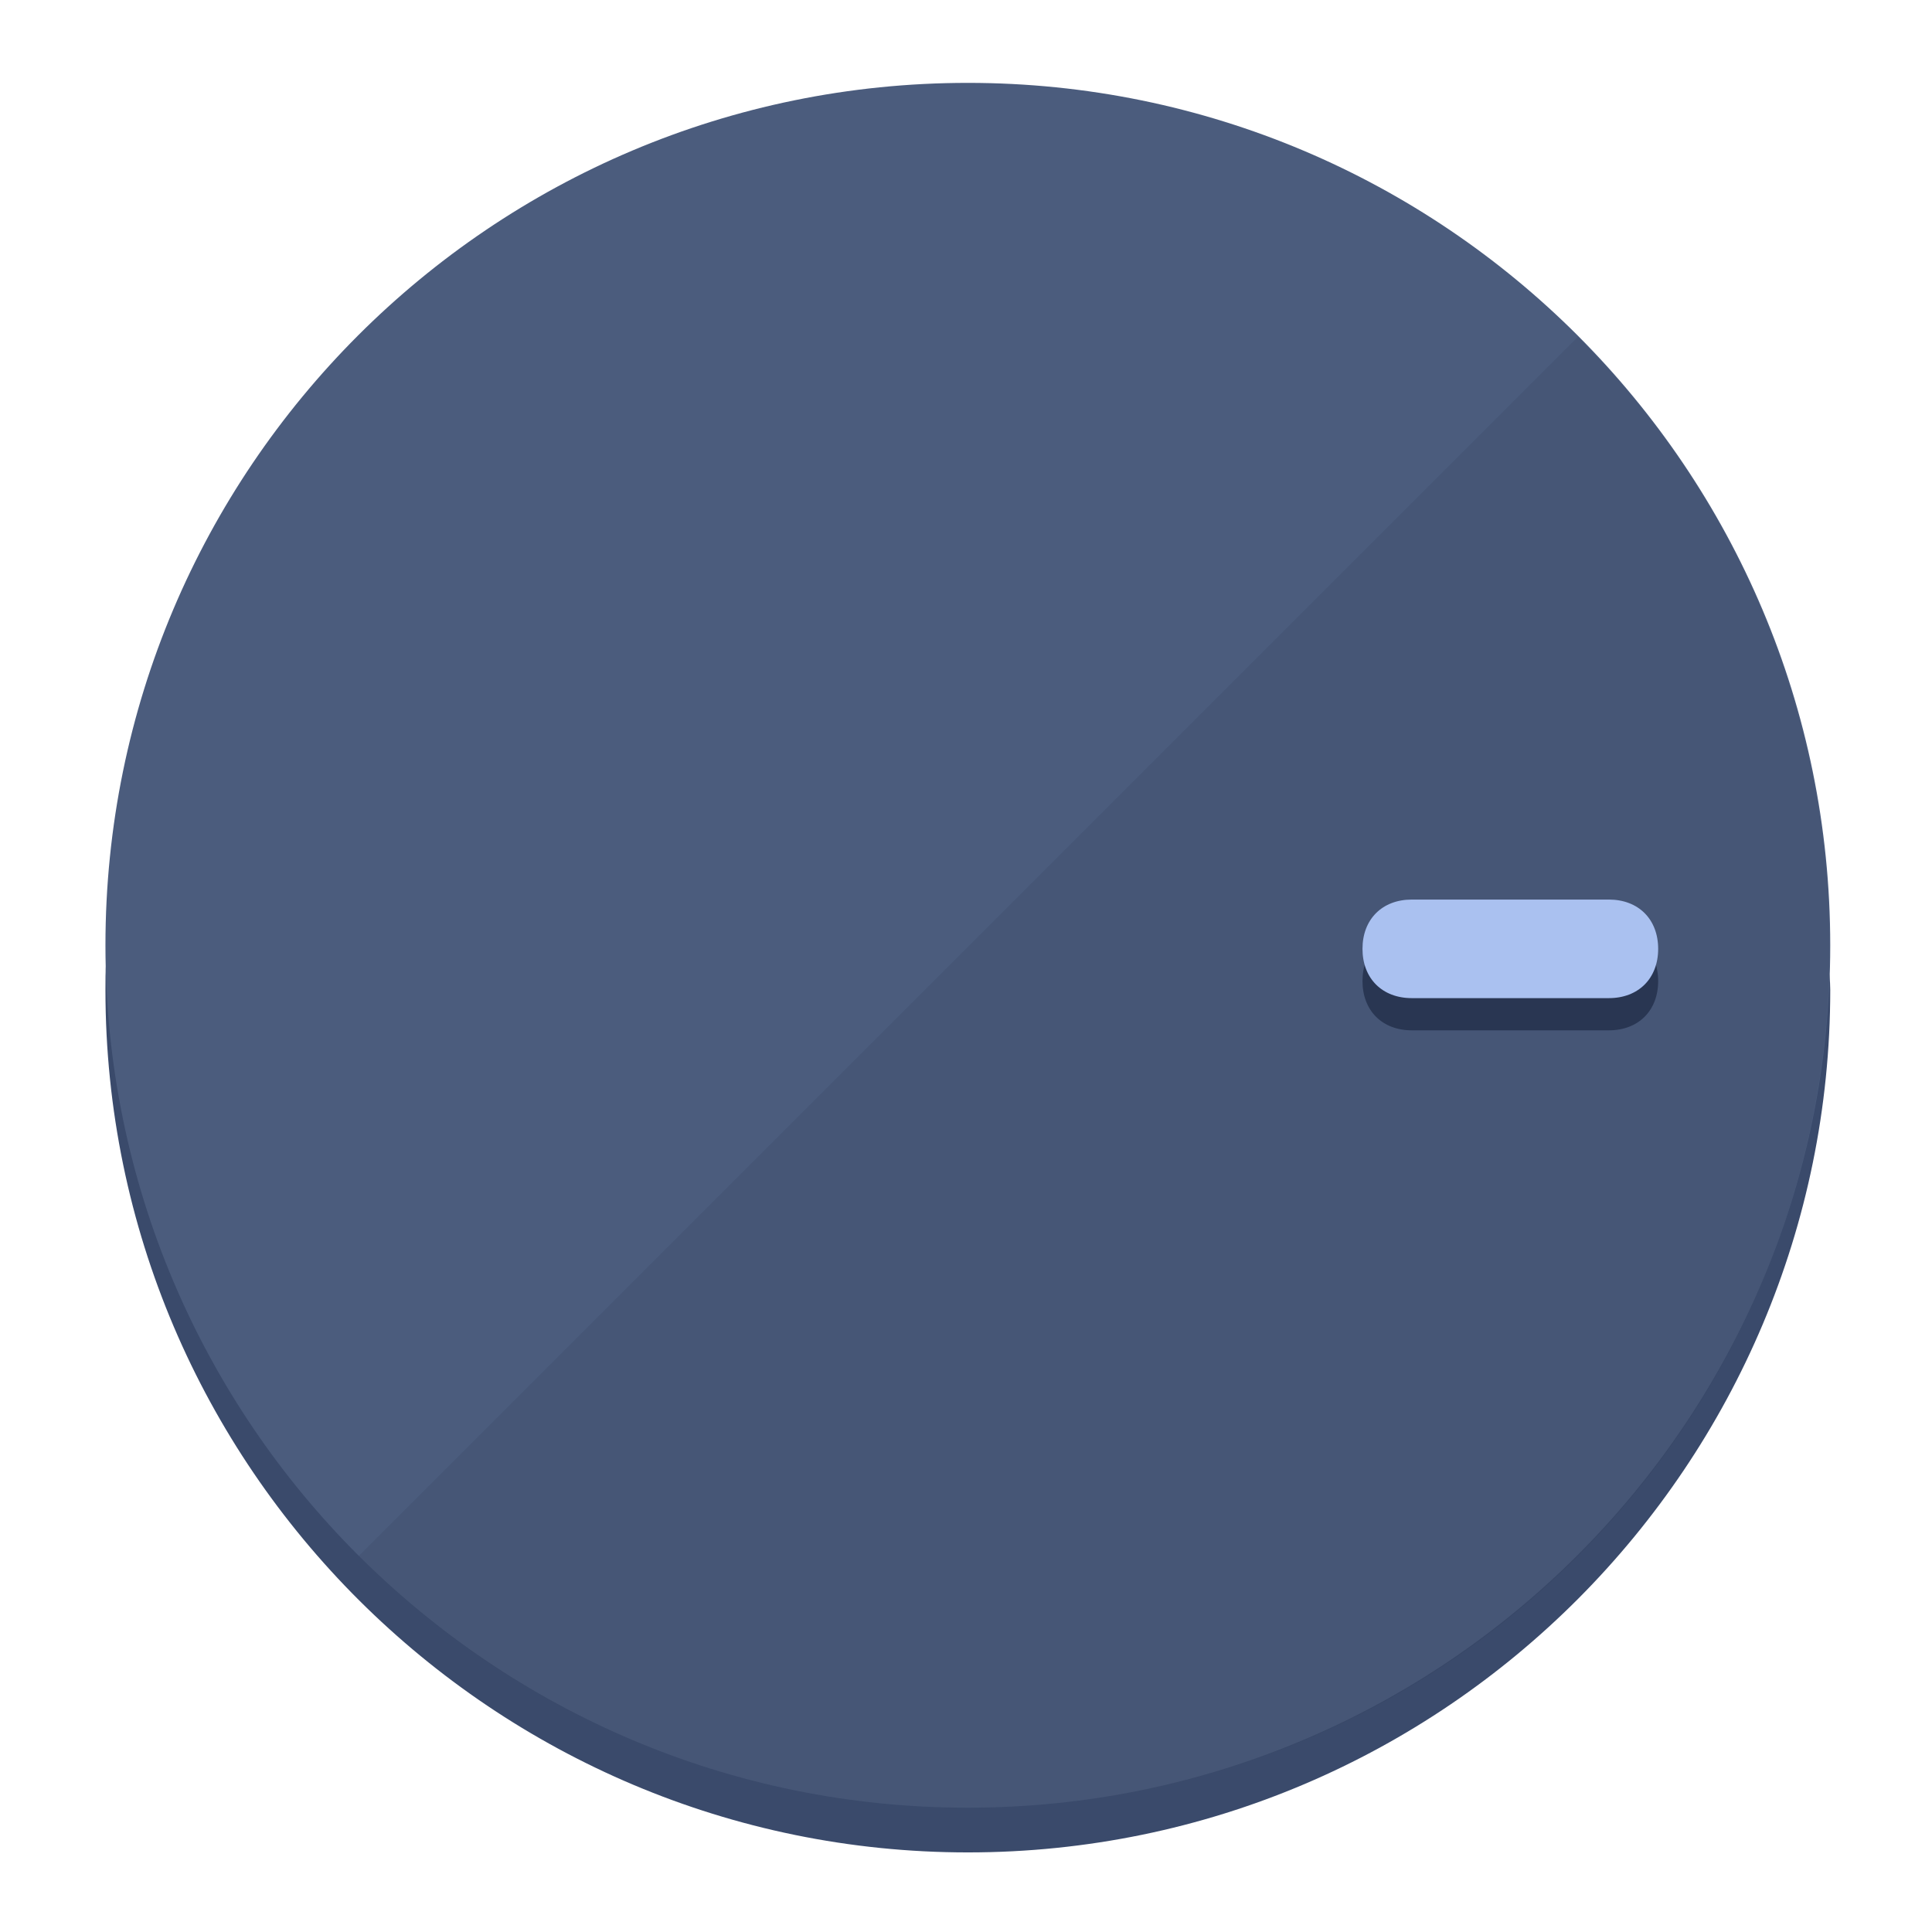
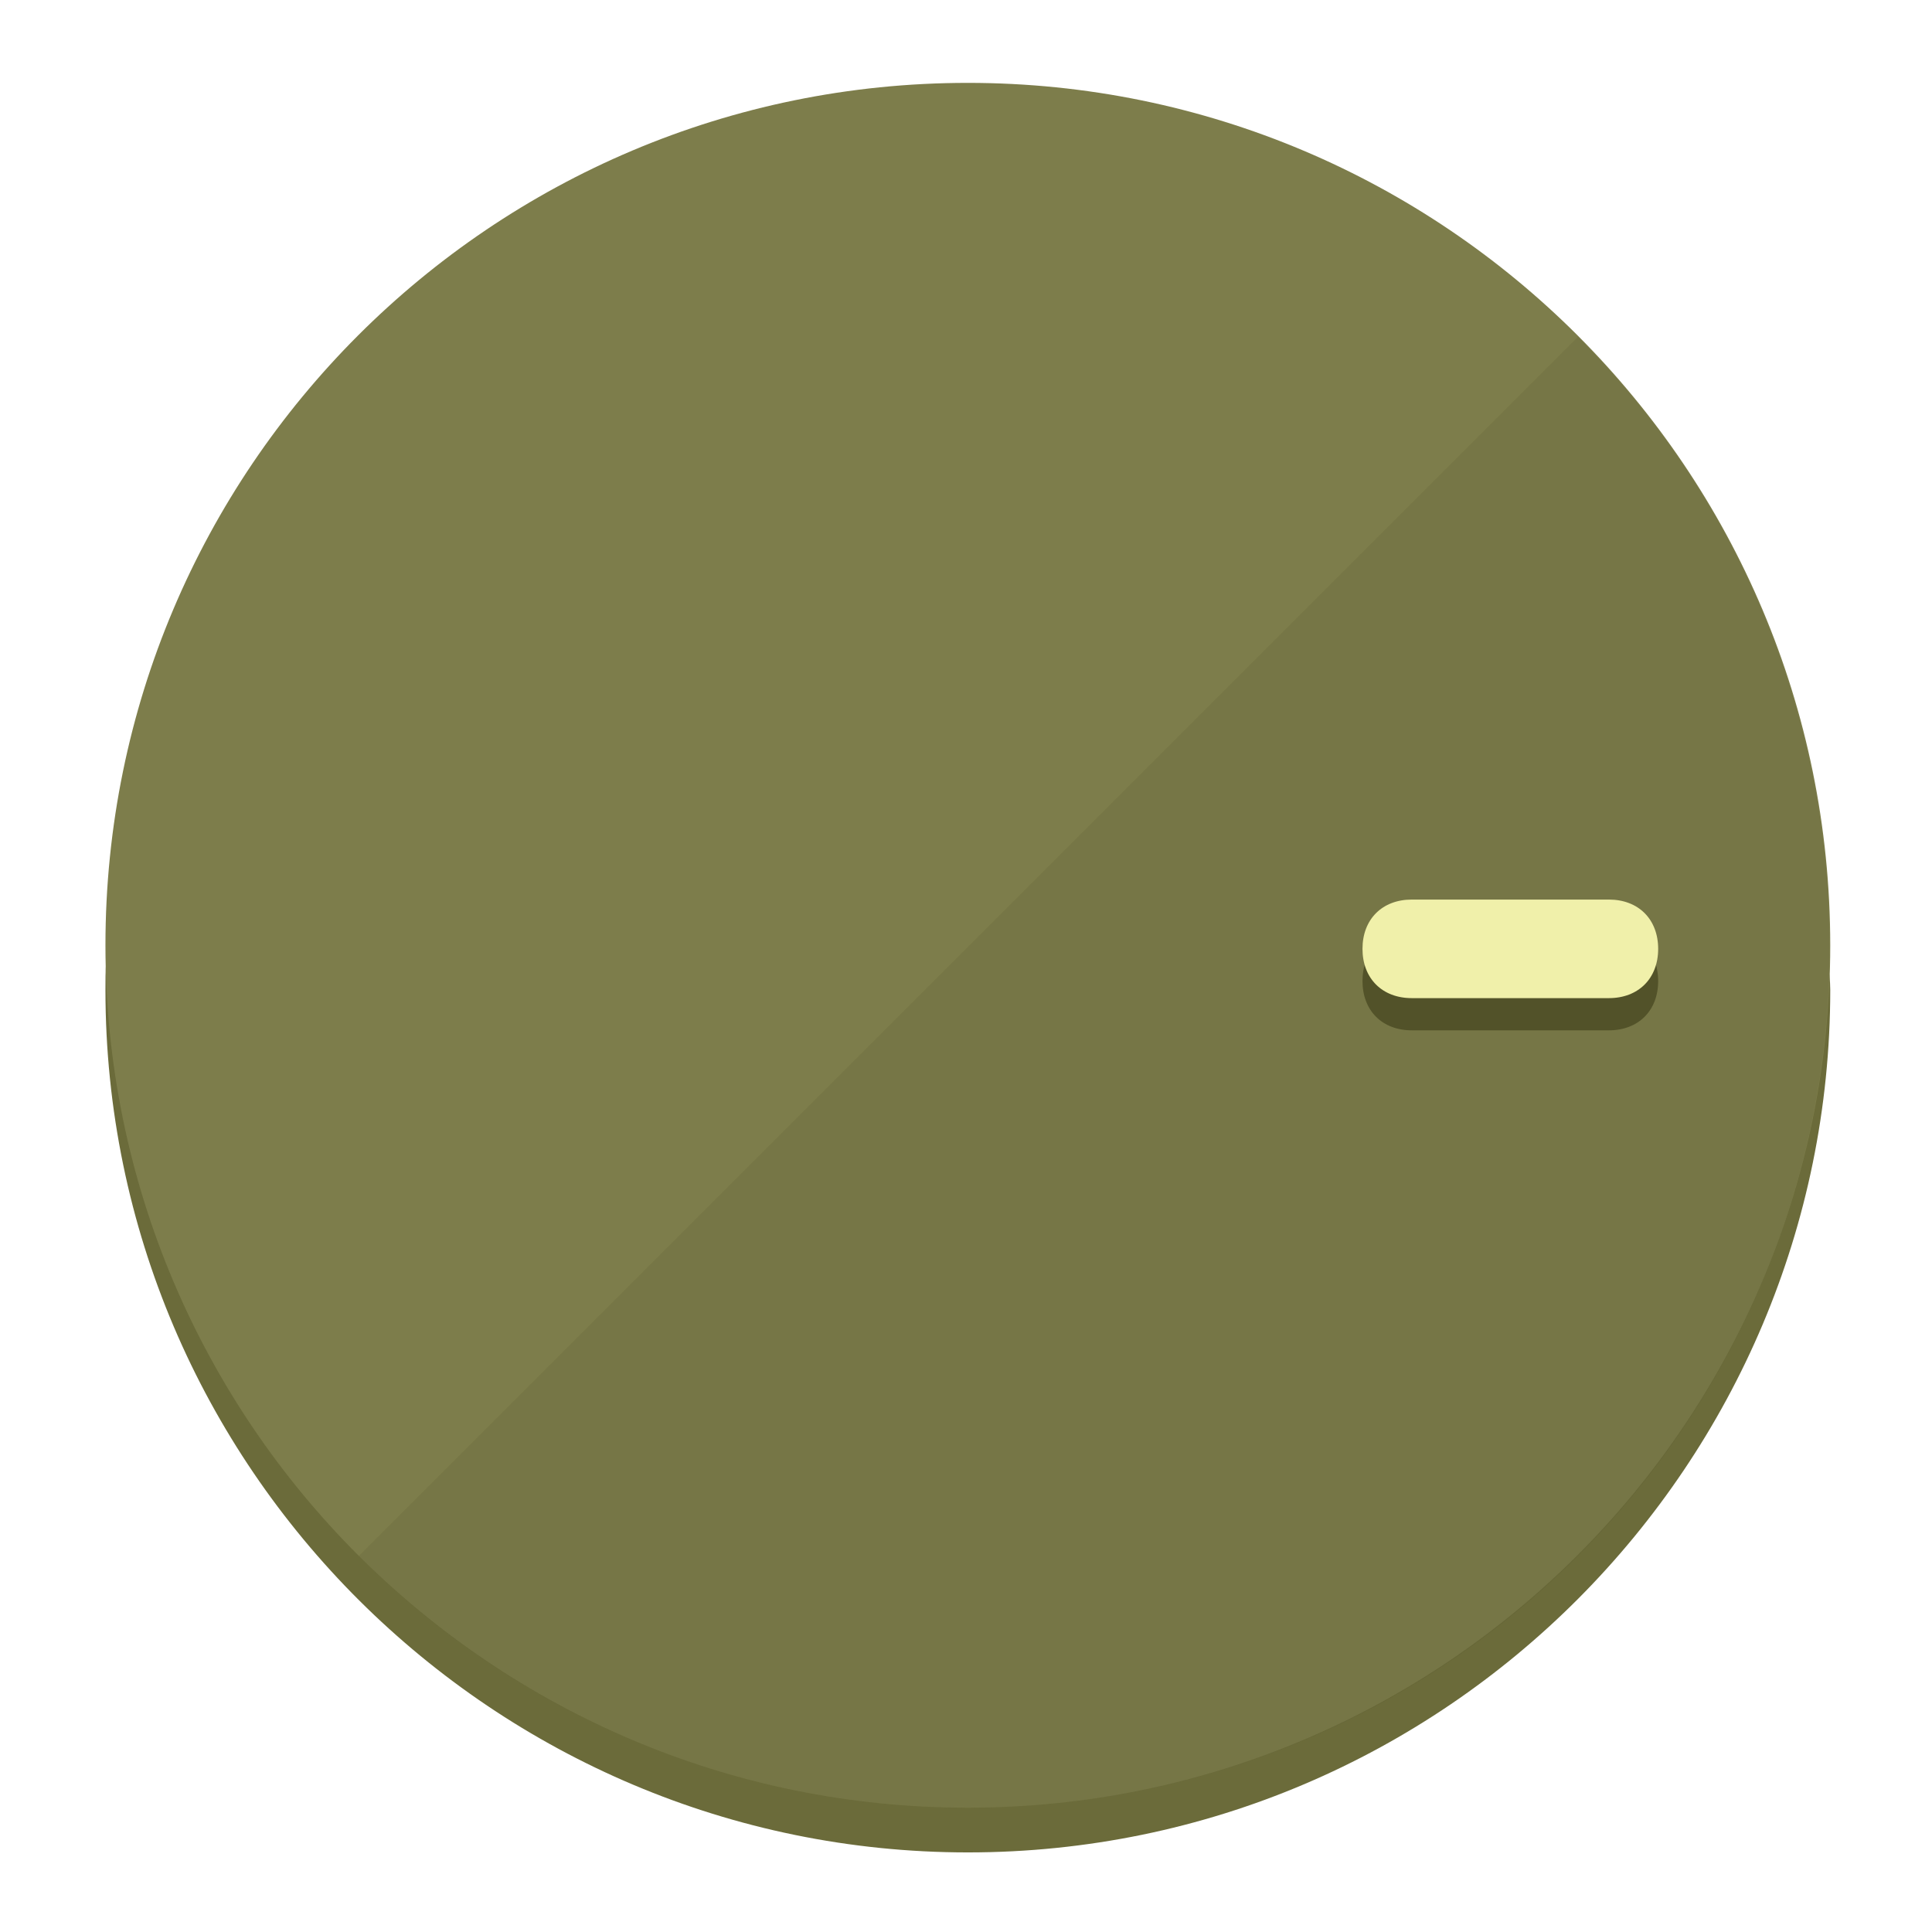
<svg xmlns="http://www.w3.org/2000/svg" height="120px" width="120px" version="1.1" id="Layer_1" viewBox="0 0 496.8 496.8" xml:space="preserve">
  <defs id="defs23" />
  <g id="g3158">
-     <path style="display:inline;fill:#3A4A6B;fill-opacity:1;stroke-width:1.584" d="m 248.875,445.92 c 116.582,0 212.89,-91.238 220.493,-205.286 0,5.069 1.267,8.87 1.267,13.939 0,121.651 -98.842,221.76 -221.76,221.76 -121.651,0 -221.76,-98.842 -221.76,-221.76 0,-5.069 0,-8.87 1.267,-13.939 7.603,114.048 103.91,205.286 220.493,205.286 z" id="path8" />
-     <circle style="display:inline;fill:#4B5C7D;fill-opacity:1;stroke-width:1.584" cx="248.875" cy="243.071" r="221.76" id="circle12" />
-     <path style="display:inline;fill:#293652;fill-opacity:0.154;stroke-width:1.587" d="m 405.744,86.606 c 86.308,86.308 86.308,227.193 0,313.5 -86.308,86.308 -227.193,86.308 -313.5,0" id="path14" />
+     <path style="display:inline;fill:#6B6B3A;fill-opacity:1;stroke-width:1.584" d="m 248.875,445.92 c 116.582,0 212.89,-91.238 220.493,-205.286 0,5.069 1.267,8.87 1.267,13.939 0,121.651 -98.842,221.76 -221.76,221.76 -121.651,0 -221.76,-98.842 -221.76,-221.76 0,-5.069 0,-8.87 1.267,-13.939 7.603,114.048 103.91,205.286 220.493,205.286 z" id="path8" />
+     <circle style="display:inline;fill:#7D7D4B;fill-opacity:1;stroke-width:1.584" cx="248.875" cy="243.071" r="221.76" id="circle12" />
+     <path style="display:inline;fill:#525229;fill-opacity:0.154;stroke-width:1.587" d="m 405.744,86.606 c 86.308,86.308 86.308,227.193 0,313.5 -86.308,86.308 -227.193,86.308 -313.5,0" id="path14" />
  </g>
  <g id="g3198">
    <circle style="display:none;fill:#000000;fill-opacity:0;stroke-width:1.584" cx="243.582" cy="-248.467" r="221.76" id="circle12-3" transform="rotate(90)" />
-     <path style="display:inline;fill:#293652;fill-opacity:1;stroke-width:1.584" d="m 363.026,264.942 c -7.603,0 -12.672,-5.069 -12.672,-12.672 v 0 c 0,-7.603 5.069,-12.672 12.672,-12.672 h 50.688 c 7.603,0 12.672,5.069 12.672,12.672 v 0 c 0,7.603 -5.069,12.672 -12.672,12.672 z" id="path3789" />
-     <path style="display:inline;fill:#AAC1F0;stroke-width:1.584" d="m 363.026,256.662 c -7.603,0 -12.672,-5.069 -12.672,-12.672 v 0 c 0,-7.603 5.069,-12.672 12.672,-12.672 h 50.688 c 7.603,0 12.672,5.069 12.672,12.672 v 0 c 0,7.603 -5.069,12.672 -12.672,12.672 z" id="path915" />
+     <path style="display:inline;fill:#525229;fill-opacity:1;stroke-width:1.584" d="m 363.026,264.942 c -7.603,0 -12.672,-5.069 -12.672,-12.672 v 0 c 0,-7.603 5.069,-12.672 12.672,-12.672 h 50.688 c 7.603,0 12.672,5.069 12.672,12.672 v 0 c 0,7.603 -5.069,12.672 -12.672,12.672 z" id="path3789" />
+     <path style="display:inline;fill:#F0F0AA;stroke-width:1.584" d="m 363.026,256.662 c -7.603,0 -12.672,-5.069 -12.672,-12.672 v 0 c 0,-7.603 5.069,-12.672 12.672,-12.672 h 50.688 c 7.603,0 12.672,5.069 12.672,12.672 v 0 c 0,7.603 -5.069,12.672 -12.672,12.672 z" id="path915" />
  </g>
</svg>
